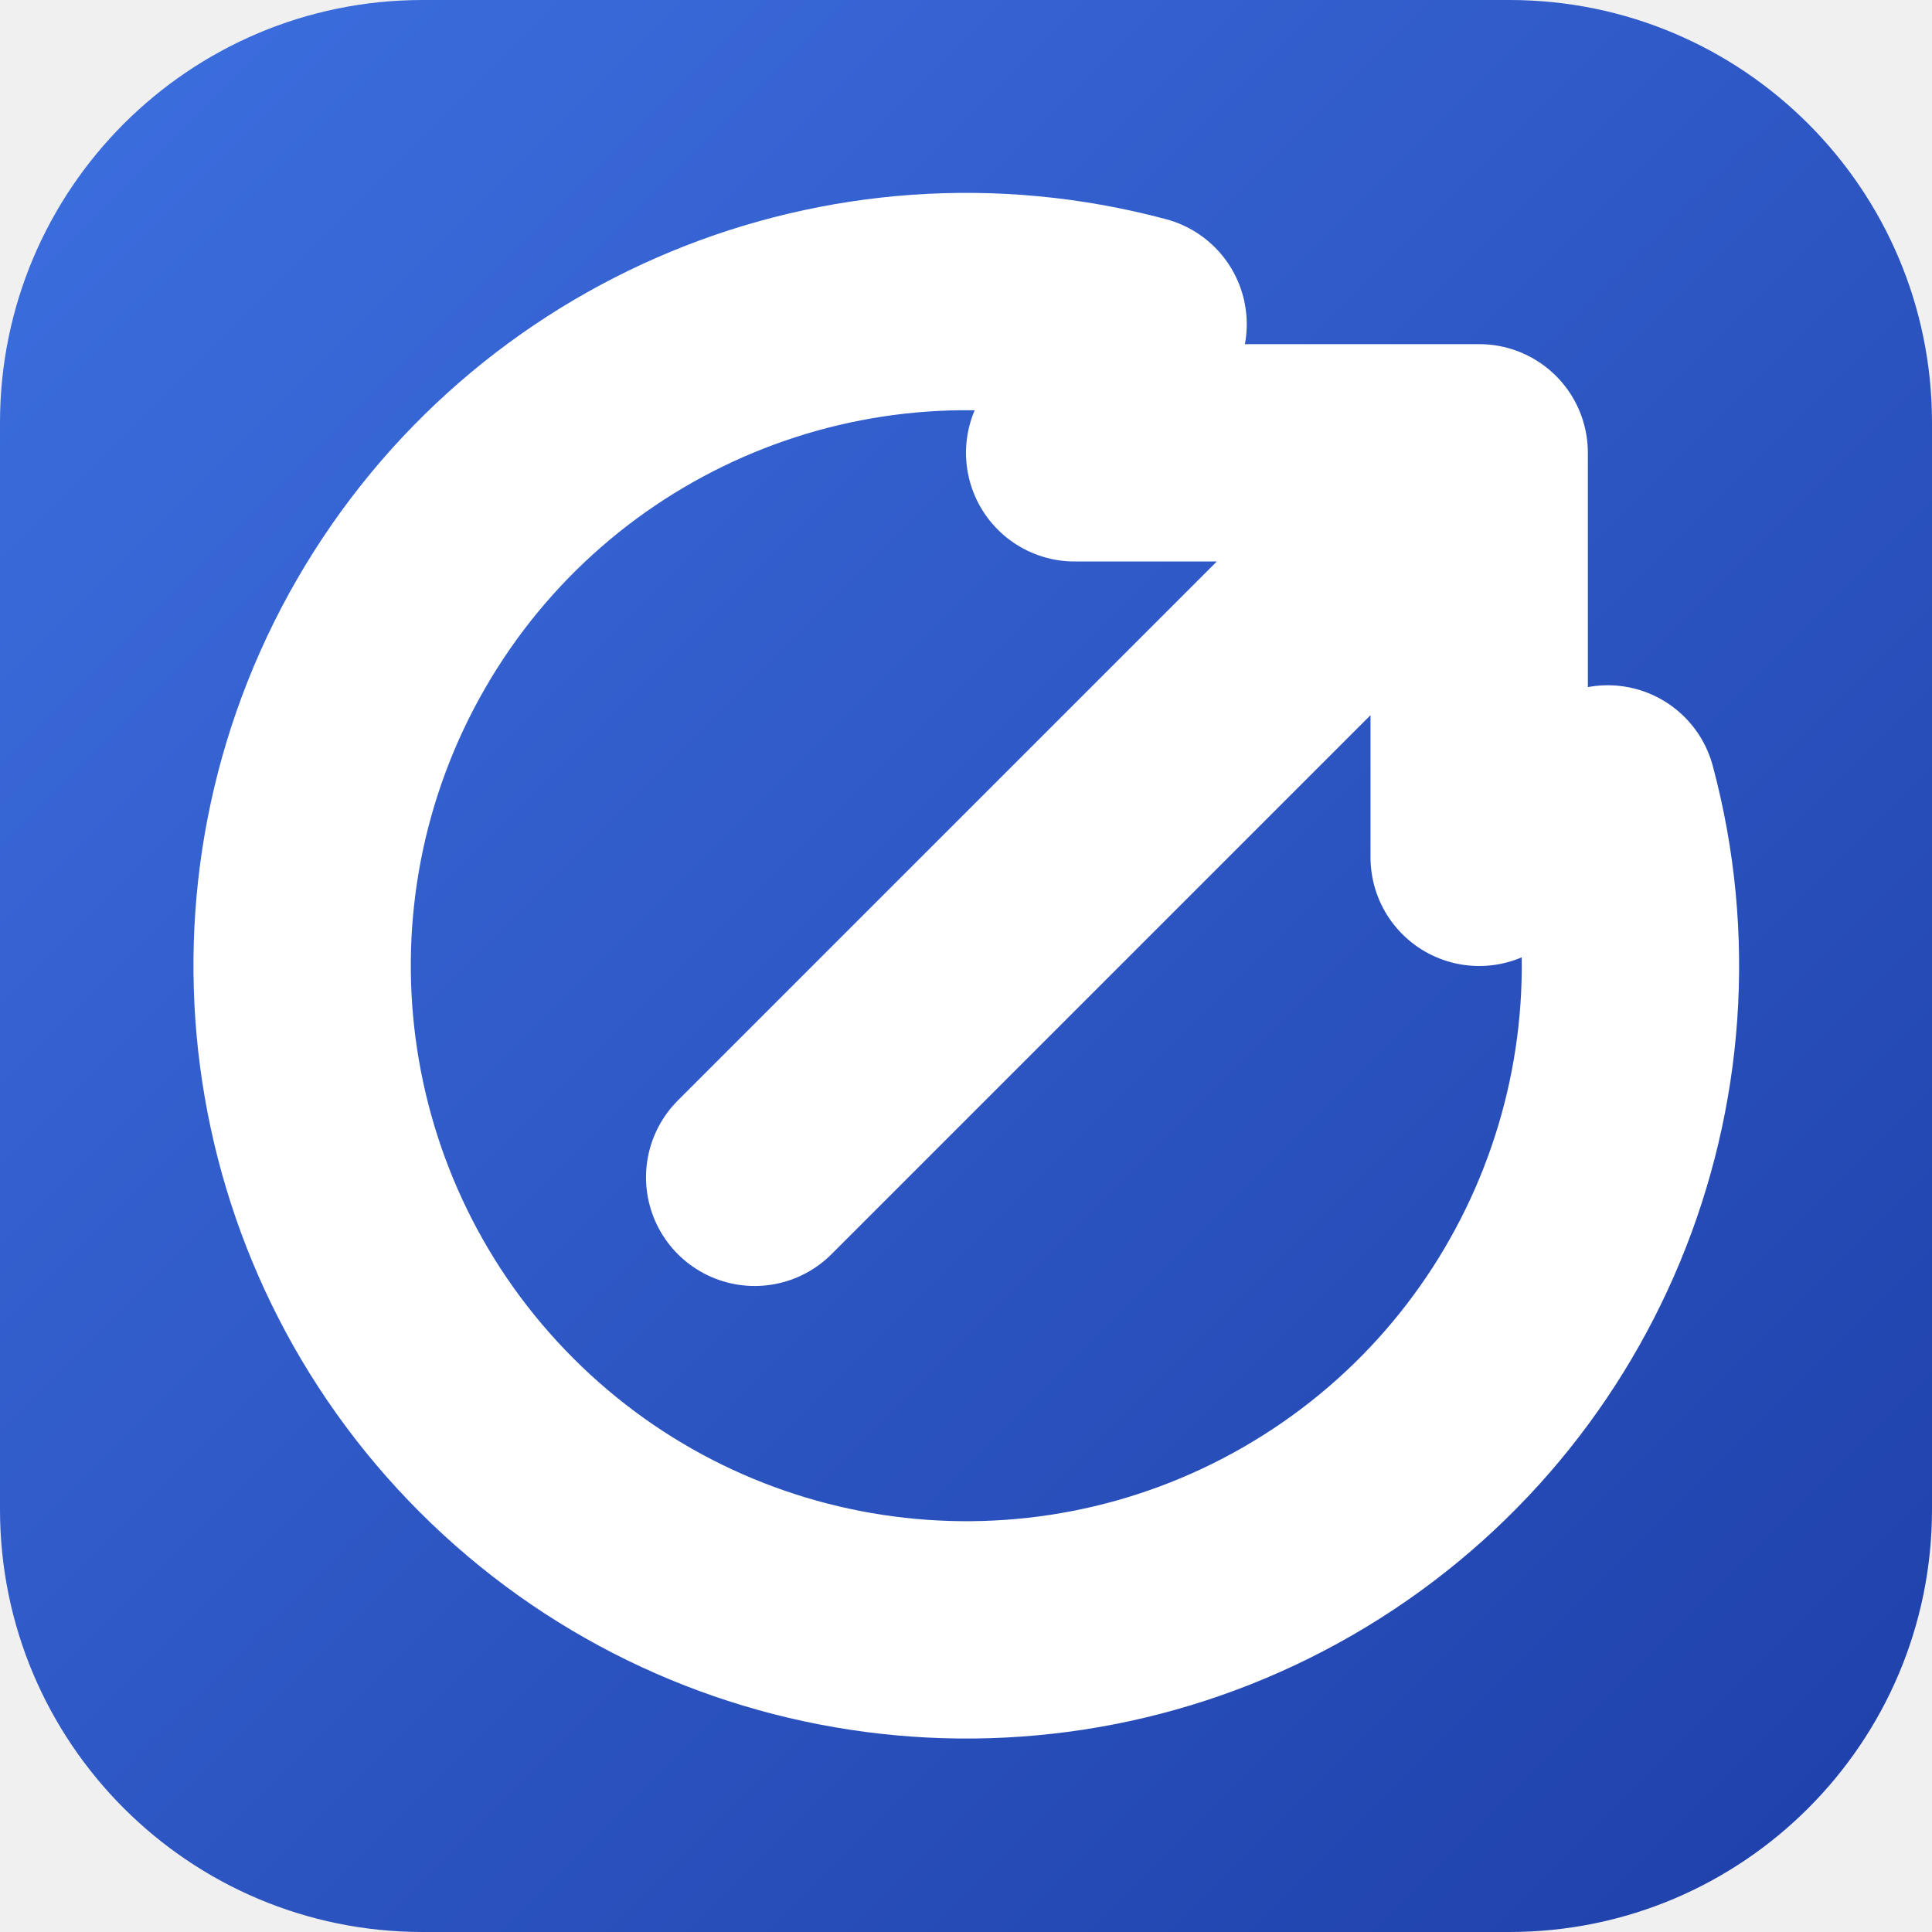
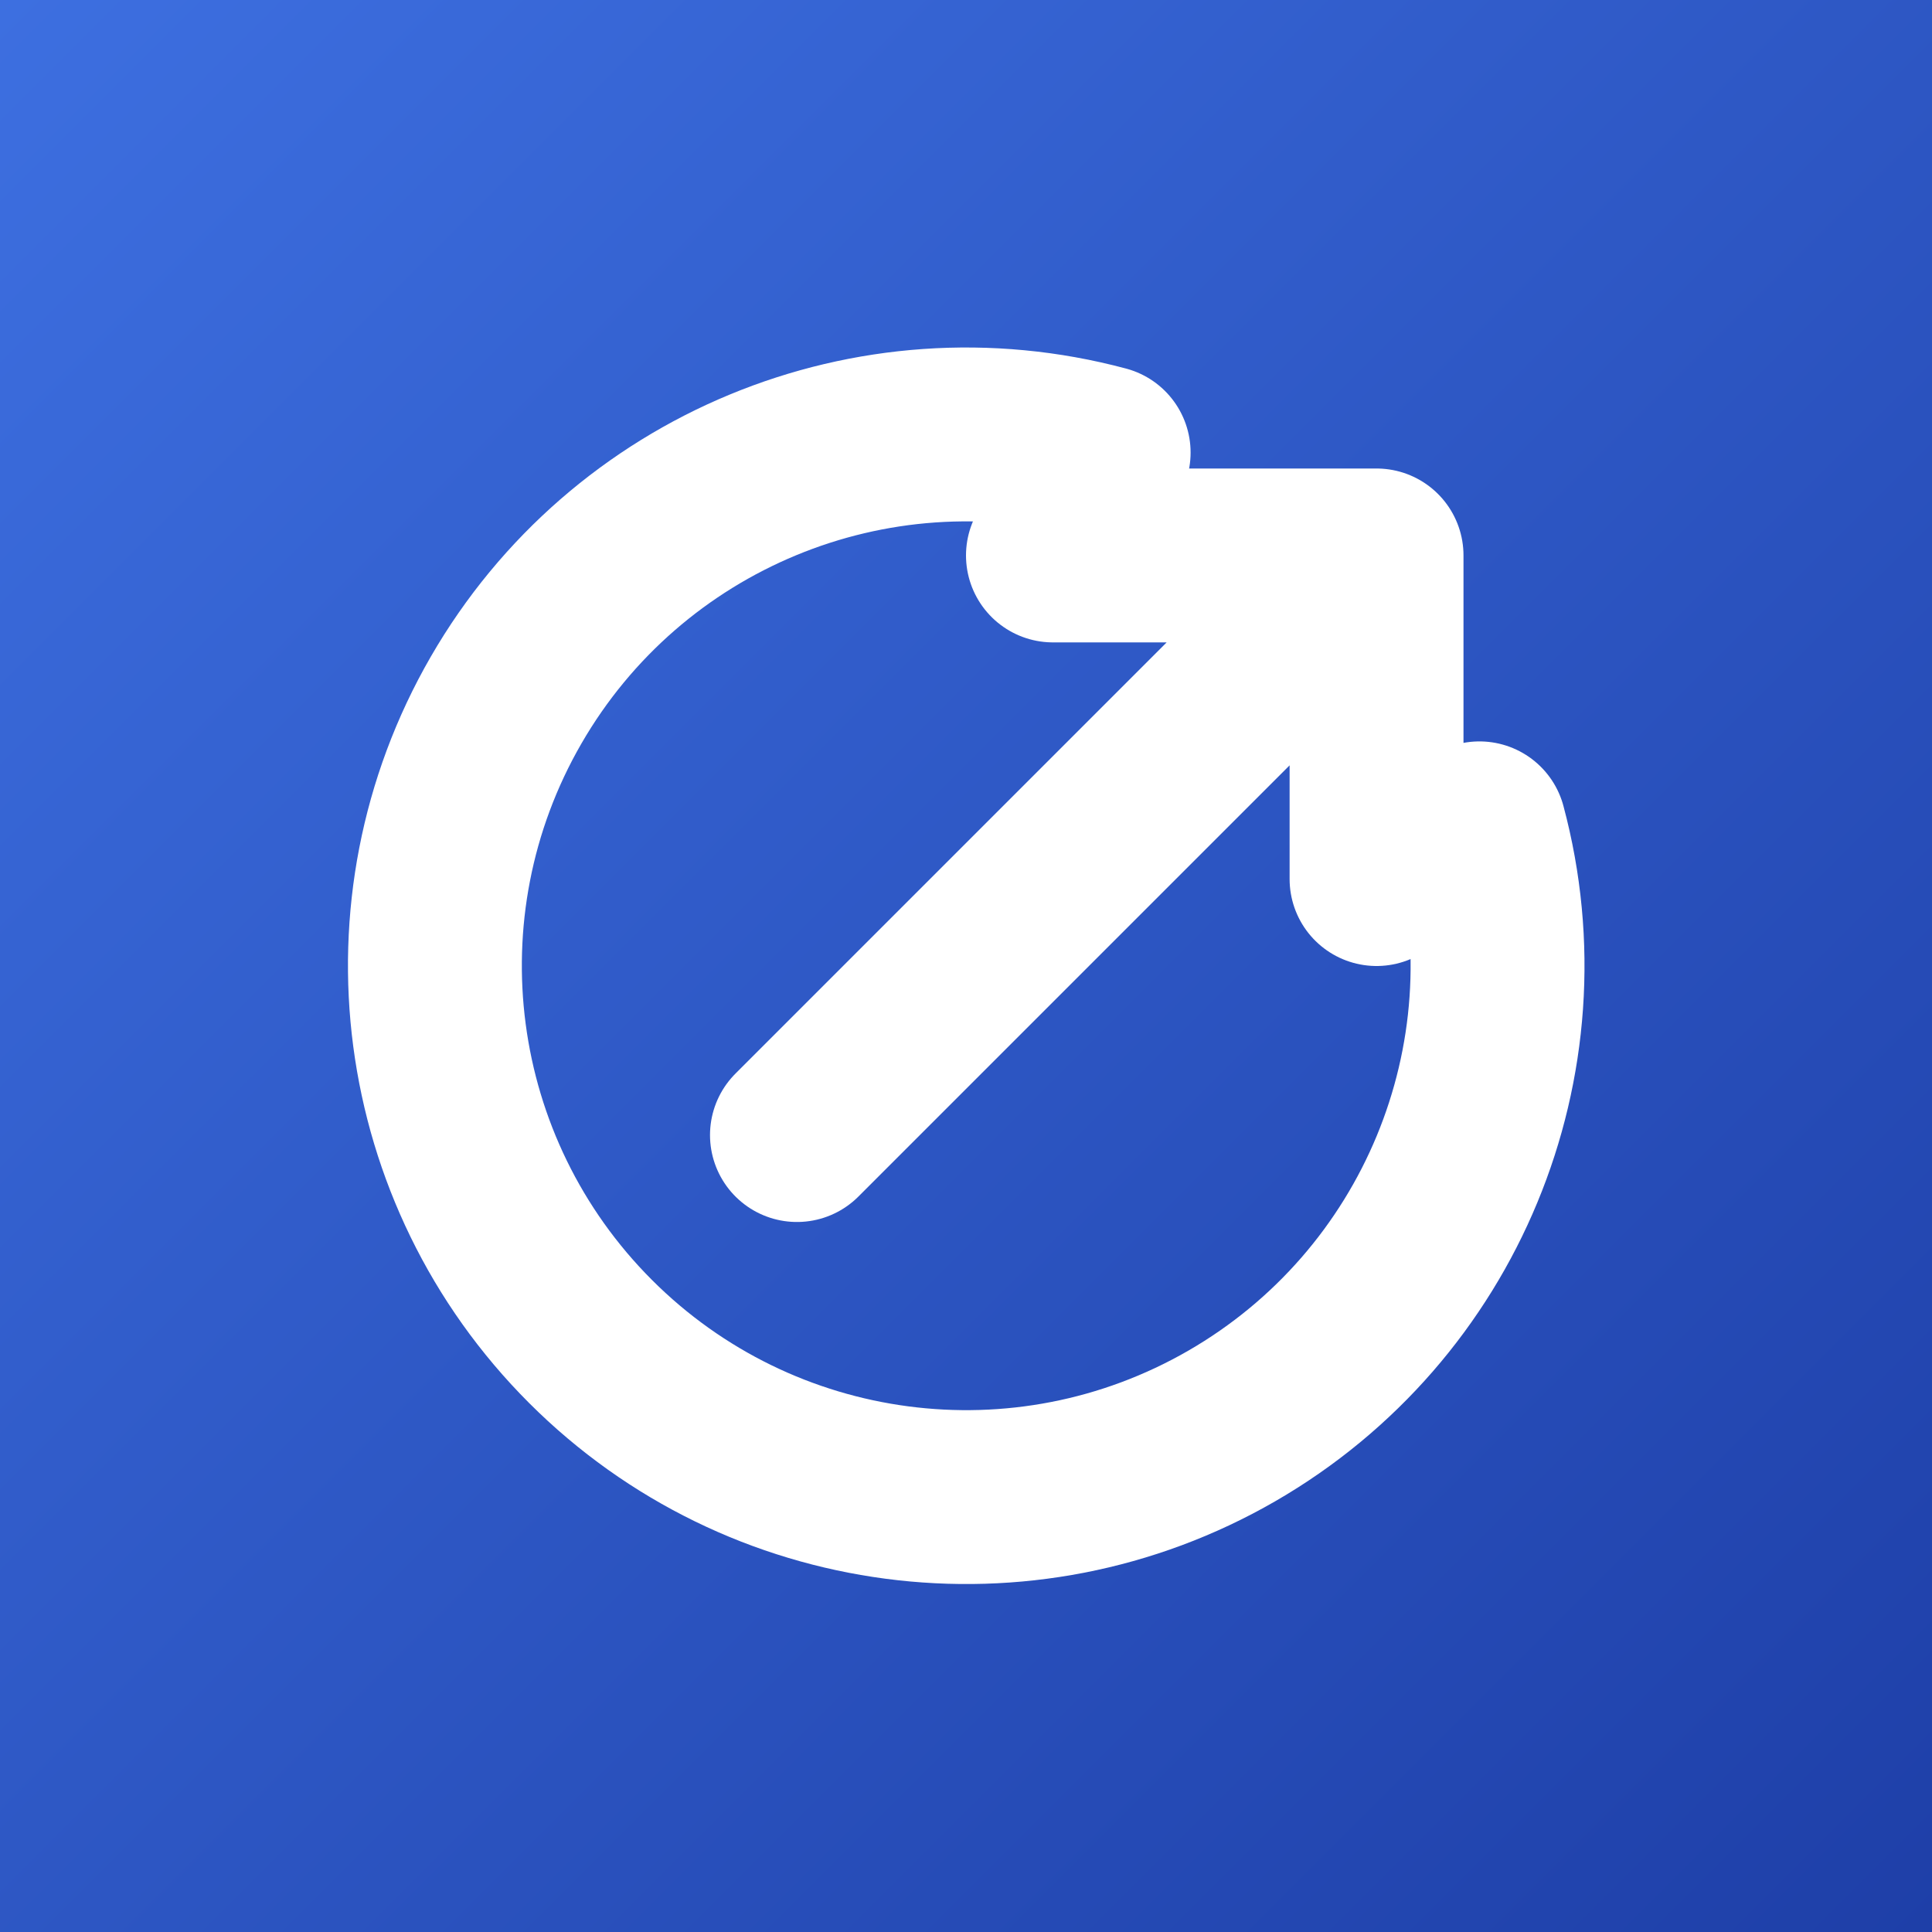
<svg xmlns="http://www.w3.org/2000/svg" width="512" height="512" viewBox="0 0 32 32" fill="none" role="img" aria-label="InvestRing">
  <defs>
    <linearGradient id="ir-bg" x1="0" y1="0" x2="32" y2="32" gradientUnits="userSpaceOnUse">
      <stop stop-color="#3D6FE0" />
      <stop offset="1" stop-color="#1E3FA8" />
    </linearGradient>
  </defs>
-   <rect width="32" height="32" rx="7" fill="url(#ir-bg)" />
-   <path d="M26.63 13.15A11 11 0 1 1 18.85 5.37" stroke="#FFFFFF" stroke-width="3.6" stroke-linecap="round" />
-   <path d="M12.5 19.5 24.5 7.5M17.8 7.5h6.7v6.7" stroke="#FFFFFF" stroke-width="3.6" stroke-linecap="round" stroke-linejoin="round" />
+   <rect width="32" height="32" fill="url(#ir-bg)" />
+   <g transform="translate(16 16) scale(0.8) translate(-16 -16)">
+     <path d="M26.63 13.15A11 11 0 1 1 18.85 5.37" stroke="#FFFFFF" stroke-width="3.6" stroke-linecap="round" />
+     <path d="M12.5 19.5 24.5 7.5M17.8 7.5h6.7v6.7" stroke="#FFFFFF" stroke-width="3.6" stroke-linecap="round" stroke-linejoin="round" />
+   </g>
</svg>
